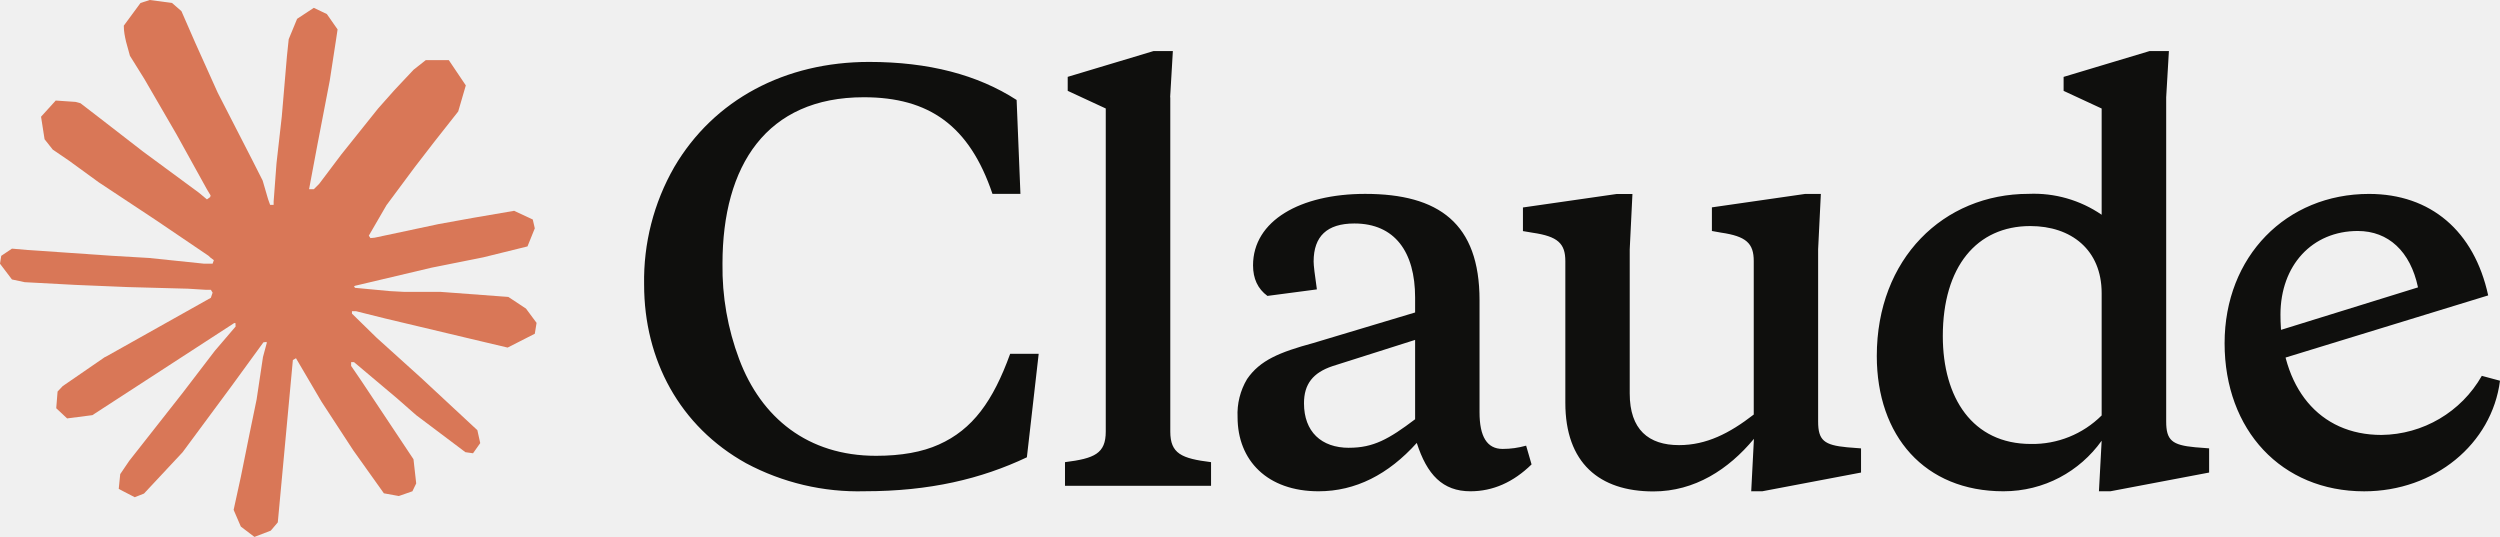
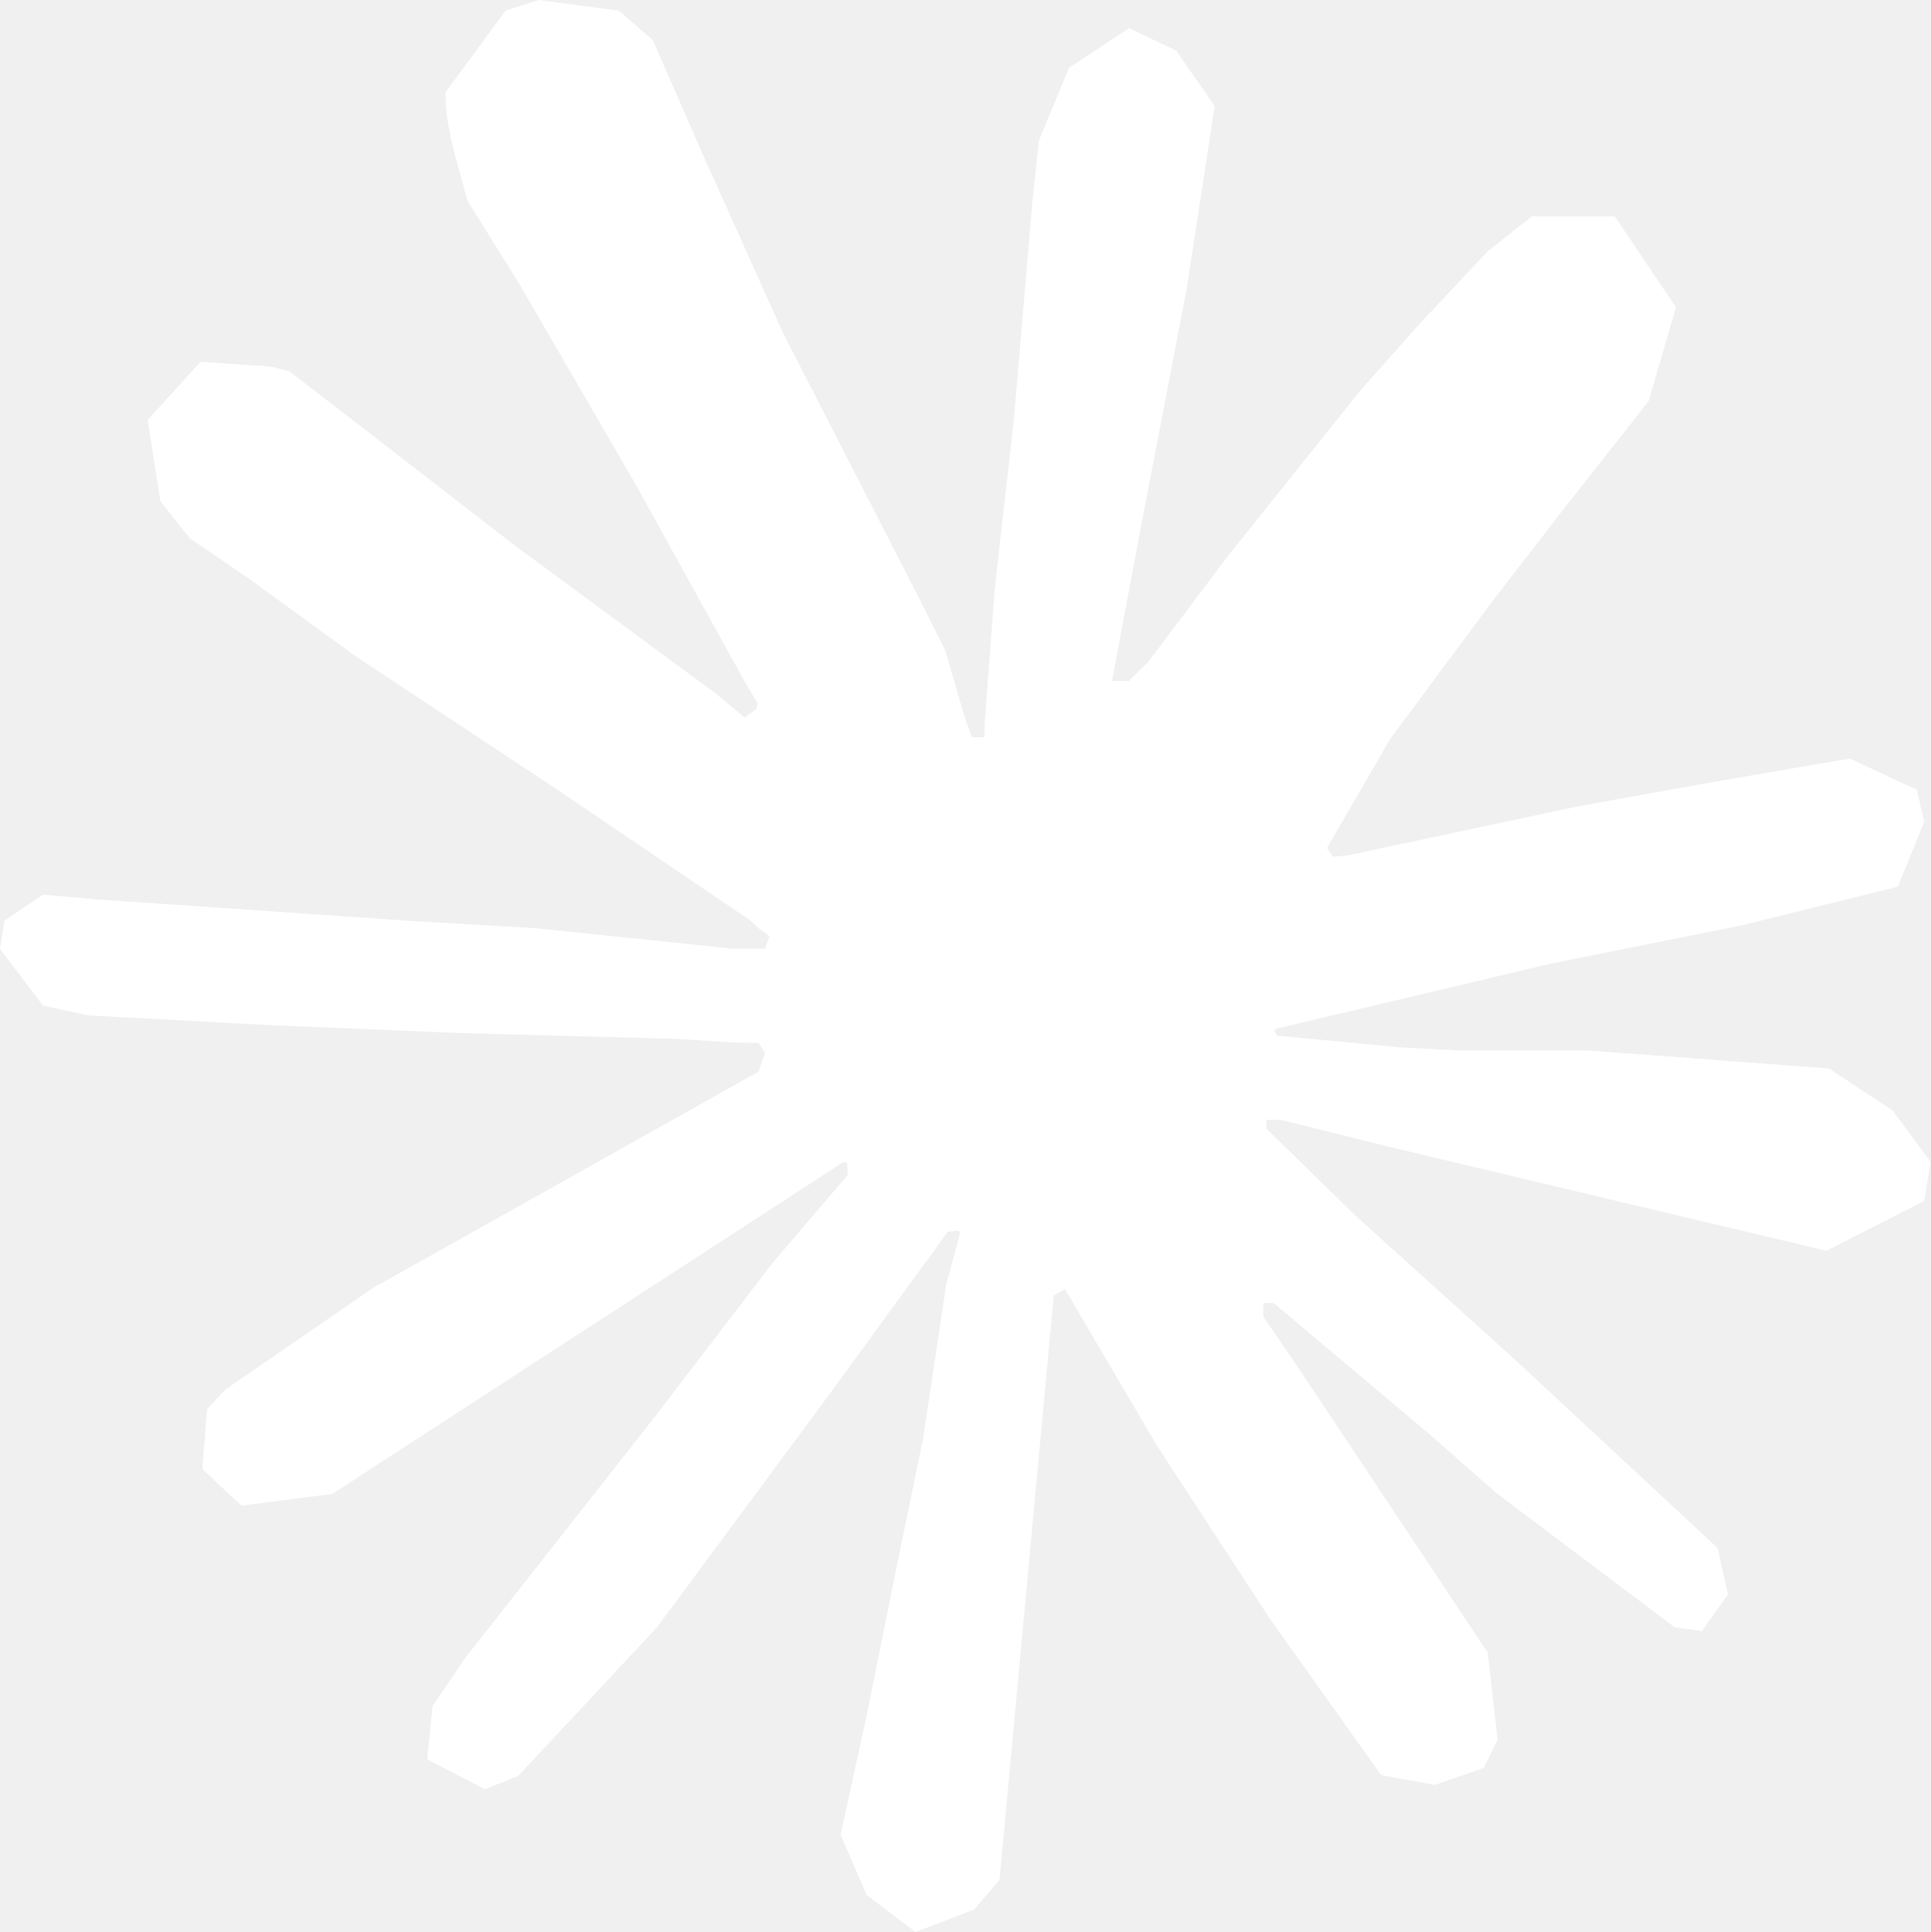
- <svg xmlns="http://www.w3.org/2000/svg" id="katman_1" data-name="katman 1" version="1.1" viewBox="0 0 689.98 148.18" width="689.98" height="148.18">
-   <defs id="defs145">
-     <style id="style143">
-       .cls-1 {
-         fill: #0f0f0d;
-       }
- 
-       .cls-1, .cls-2 {
-         stroke-width: 0px;
-       }
- 
-       .cls-2 {
-         fill: #d97757;
-       }
-     </style>
+ <svg xmlns="http://www.w3.org/2000/svg" id="b" viewBox="0 0 148.09 148.18">
+   <defs>
+     <style>.e{fill:#fff;}</style>
  </defs>
-   <g id="g314" transform="translate(-75.96,-223.53)">
-     <path class="cls-2" d="m 105.01,322.07 29.14,-16.35 0.49,-1.42 -0.49,-0.79 h -1.42 l -4.87,-0.3 -16.65,-0.45 -14.44,-0.6 -13.99,-0.75 -3.52,-0.75 -3.3,-4.35 0.34,-2.17 2.96,-1.99 4.24,0.37 9.37,0.64 14.06,0.97 10.2,0.6 15.11,1.57 h 2.4 l 0.34,-0.97 -0.82,-0.6 -0.64,-0.6 -14.55,-9.86 -15.75,-10.42 -8.25,-6 -4.46,-3.04 -2.25,-2.85 -0.97,-6.22 4.05,-4.46 5.44,0.37 1.39,0.37 5.51,4.24 11.77,9.11 15.37,11.32 2.25,1.87 0.9,-0.64 0.11,-0.45 -1.01,-1.69 -8.36,-15.11 -8.92,-15.37 -3.97,-6.37 -1.05,-3.82 c -0.37,-1.57 -0.64,-2.89 -0.64,-4.5 l 4.61,-6.26 2.55,-0.82 6.15,0.82 2.59,2.25 3.82,8.74 6.19,13.76 9.6,18.71 2.81,5.55 1.5,5.14 0.56,1.57 h 0.97 v -0.9 l 0.79,-10.54 1.46,-12.94 1.42,-16.65 0.49,-4.69 2.32,-5.62 4.61,-3.04 3.6,1.72 2.96,4.24 -0.41,2.74 -1.76,11.44 -3.45,17.92 -2.25,12 h 1.31 l 1.5,-1.5 6.07,-8.06 10.2,-12.75 4.5,-5.06 5.25,-5.59 3.37,-2.66 h 6.37 l 4.69,6.97 -2.1,7.2 -6.56,8.32 -5.44,7.05 -7.8,10.5 -4.87,8.4 0.45,0.67 1.16,-0.11 17.62,-3.75 9.52,-1.72 11.36,-1.95 5.14,2.4 0.56,2.44 -2.02,4.99 -12.15,3 -14.25,2.85 -21.22,5.02 -0.26,0.19 0.3,0.37 9.56,0.9 4.09,0.22 h 10.01 l 18.64,1.39 4.87,3.22 2.92,3.94 -0.49,3 -7.5,3.82 -10.12,-2.4 -23.62,-5.62 -8.1,-2.02 h -1.12 v 0.67 l 6.75,6.6 12.37,11.17 15.49,14.4 0.79,3.56 -1.99,2.81 -2.1,-0.3 -13.61,-10.24 -5.25,-4.61 -11.89,-10.01 h -0.79 v 1.05 l 2.74,4.01 14.47,21.75 0.75,6.67 -1.05,2.17 -3.75,1.31 -4.12,-0.75 -8.47,-11.89 -8.74,-13.39 -7.05,-12 -0.86,0.49 -4.16,44.81 -1.95,2.29 -4.5,1.72 -3.75,-2.85 -1.99,-4.61 1.99,-9.11 2.4,-11.89 1.95,-9.45 1.76,-11.74 1.05,-3.9 -0.07,-0.26 -0.86,0.11 -8.85,12.15 -13.46,18.19 -10.65,11.4 -2.55,1.01 -4.42,-2.29 0.41,-4.09 2.47,-3.64 14.74,-18.75 8.89,-11.62 5.74,-6.71 -0.04,-0.97 h -0.34 l -39.15,25.42 -6.97,0.9 -3,-2.81 0.37,-4.61 1.42,-1.5 11.77,-8.1 -0.04,0.04 z" shape-rendering="optimizeQuality" id="path147" />
-     <path class="cls-1" d="m 317.73,349.33 c -18.82,0 -31.69,-10.5 -37.76,-26.66 -3.17,-8.42 -4.74,-17.36 -4.61,-26.36 0,-27.11 12.15,-45.94 39,-45.94 18.04,0 29.17,7.87 35.51,26.66 h 7.72 l -1.05,-25.91 c -10.8,-6.97 -24.3,-10.5 -40.72,-10.5 -23.14,0 -42.82,10.35 -53.77,29.02 -5.66,9.86 -8.53,21.07 -8.32,32.44 0,20.74 9.79,39.11 28.16,49.31 10.06,5.37 21.34,8.04 32.74,7.72 17.92,0 32.14,-3.41 44.74,-9.37 l 3.26,-28.57 h -7.87 c -4.72,13.05 -10.35,20.89 -19.69,25.05 -4.57,2.06 -10.35,3.11 -17.32,3.11 z m 81.18,-98.96 0.75,-12.75 h -5.32 l -23.7,7.12 v 3.86 l 10.5,4.87 v 89.17 c 0,6.07 -3.11,7.42 -11.25,8.44 v 6.52 h 40.31 v -6.52 c -8.17,-1.01 -11.25,-2.36 -11.25,-8.44 V 250.4 l -0.04,-0.04 z m 160.31,108.75 h 3.11 l 27.26,-5.17 v -6.67 l -3.82,-0.3 c -6.37,-0.6 -8.02,-1.91 -8.02,-7.12 v -47.55 l 0.75,-15.26 h -4.31 l -25.76,3.71 v 6.52 l 2.51,0.45 c 6.97,1.01 9.04,2.96 9.04,7.84 v 42.37 c -6.67,5.17 -13.05,8.44 -20.62,8.44 -8.4,0 -13.61,-4.27 -13.61,-14.25 v -39.79 l 0.75,-15.26 h -4.42 l -25.8,3.71 v 6.52 l 2.66,0.45 c 6.97,1.01 9.04,2.96 9.04,7.84 v 39.11 c 0,16.57 9.37,24.45 24.3,24.45 11.4,0 20.74,-6.07 27.75,-14.51 l -0.75,14.51 -0.04,-0.04 z M 484.3,306.36 c 0,-21.19 -11.25,-29.32 -31.57,-29.32 -17.92,0 -30.94,7.42 -30.94,19.72 0,3.67 1.31,6.49 3.97,8.44 l 13.65,-1.8 c -0.6,-4.12 -0.9,-6.64 -0.9,-7.69 0,-6.97 3.71,-10.5 11.25,-10.5 11.14,0 16.76,7.84 16.76,20.44 v 4.12 l -28.12,8.44 c -9.37,2.55 -14.7,4.76 -18.26,9.94 -1.89,3.17 -2.8,6.82 -2.62,10.5 0,12 8.25,20.47 22.35,20.47 10.2,0 19.24,-4.61 27.11,-13.35 2.81,8.74 7.12,13.35 14.81,13.35 6.22,0 11.85,-2.51 16.87,-7.42 l -1.5,-5.17 c -2.17,0.6 -4.27,0.9 -6.49,0.9 -4.31,0 -6.37,-3.41 -6.37,-10.09 v -30.97 z m -36,40.76 c -7.69,0 -12.45,-4.46 -12.45,-12.3 0,-5.32 2.51,-8.44 7.87,-10.24 l 22.8,-7.24 v 21.9 c -7.27,5.51 -11.55,7.87 -18.22,7.87 z m 237.36,6.82 v -6.67 l -3.86,-0.3 c -6.37,-0.6 -7.99,-1.91 -7.99,-7.12 v -89.47 l 0.75,-12.75 h -5.36 l -23.7,7.12 v 3.86 l 10.5,4.87 v 29.32 c -5.91,-4.05 -12.98,-6.08 -20.14,-5.77 -23.55,0 -41.92,17.92 -41.92,44.74 0,22.09 13.2,37.35 34.95,37.35 11.25,0 21.04,-5.47 27.11,-13.95 l -0.75,13.95 h 3.15 l 27.26,-5.17 v 0 z m -49.35,-68.02 c 11.25,0 19.69,6.52 19.69,18.52 v 33.75 c -5.18,5.16 -12.23,8 -19.54,7.87 -16.12,0 -24.3,-12.75 -24.3,-29.77 0,-19.12 9.34,-30.37 24.15,-30.37 z M 743.3,302.8 c -2.1,-9.9 -8.17,-15.52 -16.61,-15.52 -12.6,0 -21.34,9.49 -21.34,23.1 0,20.14 10.65,33.19 27.86,33.19 11.48,-0.12 22.04,-6.33 27.71,-16.31 l 5.02,1.35 c -2.25,17.47 -18.07,30.52 -37.5,30.52 -22.8,0 -38.51,-16.87 -38.51,-40.87 0,-24 17.06,-41.21 39.86,-41.21 17.02,0 29.02,10.24 32.89,28.01 l -59.4,18.22 v -8.02 l 40.01,-12.41 v -0.04 z" shape-rendering="optimizeQuality" id="path149" />
+   <g id="c">
+     <path id="d" class="e" d="M29.05,98.54l29.14-16.35.49-1.42-.49-.79h-1.42l-4.87-.3-16.65-.45-14.44-.6-13.99-.75-3.52-.75-3.3-4.35.34-2.17,2.96-1.99,4.24.37,9.37.64,14.06.97,10.2.6,15.11,1.57h2.4l.34-.97-.82-.6-.64-.6-14.55-9.86-15.75-10.42-8.25-6-4.46-3.04-2.25-2.85-.97-6.22,4.05-4.46,5.44.37,1.39.37,5.51,4.24,11.77,9.11,15.37,11.32,2.25,1.87.9-.64.11-.45-1.01-1.69-8.36-15.11-8.92-15.37-3.97-6.37-1.05-3.82c-.37-1.57-.64-2.89-.64-4.5l4.61-6.26,2.55-.82,6.15.82,2.59,2.25,3.82,8.74,6.19,13.76,9.6,18.71,2.81,5.55,1.5,5.14.56,1.57h.97v-.9l.79-10.54,1.46-12.94,1.42-16.65.49-4.69,2.32-5.62,4.61-3.04,3.6,1.72,2.96,4.24-.41,2.74-1.76,11.44-3.45,17.92-2.25,12h1.31l1.5-1.5,6.07-8.06,10.2-12.75,4.5-5.06,5.25-5.59,3.37-2.66h6.37l4.69,6.97-2.1,7.2-6.56,8.32-5.44,7.05-7.8,10.5-4.87,8.4.45.67,1.16-.11,17.62-3.75,9.52-1.72,11.36-1.95,5.14,2.4.56,2.44-2.02,4.99-12.15,3-14.25,2.85-21.22,5.02-.26.19.3.37,9.56.9,4.09.22h10.01l18.64,1.39,4.87,3.22,2.92,3.94-.49,3-7.5,3.82-10.12-2.4-23.62-5.62-8.1-2.02h-1.12v.67l6.75,6.6,12.37,11.17,15.49,14.4.79,3.56-1.99,2.81-2.1-.3-13.61-10.24-5.25-4.61-11.89-10.01h-.79v1.05l2.74,4.01,14.47,21.75.75,6.67-1.05,2.17-3.75,1.31-4.12-.75-8.47-11.89-8.74-13.39-7.05-12-.86.49-4.16,44.81-1.95,2.29-4.5,1.72-3.75-2.85-1.99-4.61,1.99-9.11,2.4-11.89,1.95-9.45,1.76-11.74,1.05-3.9-.07-.26-.86.11-8.85,12.15-13.46,18.19-10.65,11.4-2.55,1.01-4.42-2.29.41-4.09,2.47-3.64,14.74-18.75,8.89-11.62,5.74-6.71-.04-.97h-.34l-39.15,25.42-6.97.9-3-2.81.37-4.61,1.42-1.5,11.77-8.1-.04.04v.04Z" shape-rendering="optimizeQuality" />
  </g>
</svg>
